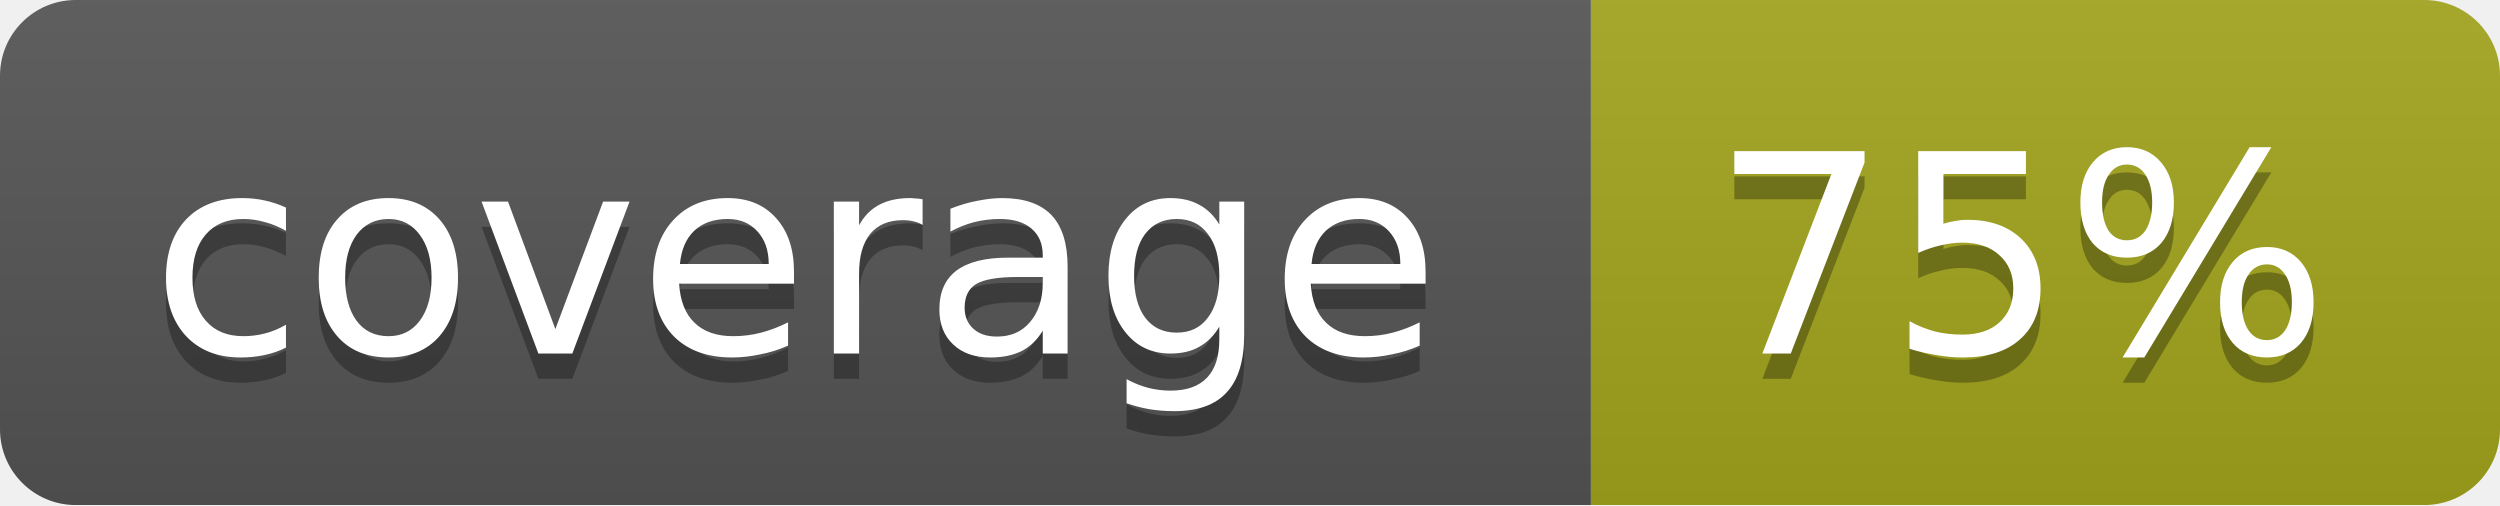
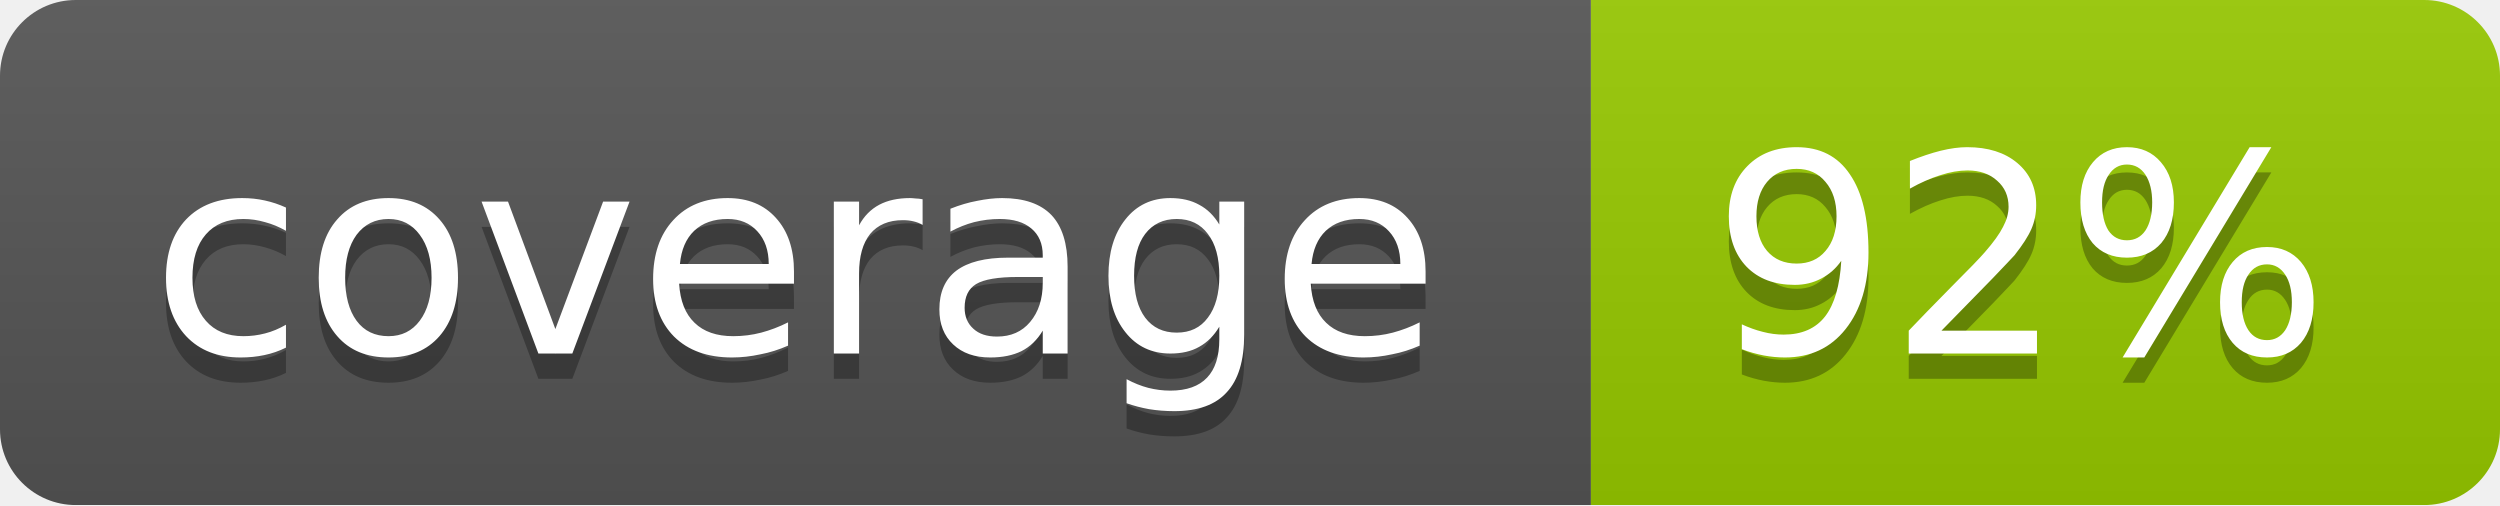
<svg xmlns="http://www.w3.org/2000/svg" width="99" height="20">
  <linearGradient id="b" x2="0" y2="100%">
    <stop offset="0" stop-color="#bbb" stop-opacity=".1" />
    <stop offset="1" stop-opacity=".1" />
  </linearGradient>
  <mask id="a">
    <rect width="99" height="20" rx="3" fill="#fff" />
  </mask>
  <g mask="url(#a)">
    <path fill="#555" d="M0 0h63v20H0z" />
-     <path fill="#a4a61d" d="M63 0h36v20H63z" />
+     <path fill="#97CA00" d="M63 0h36v20H63z" />
    <path fill="url(#b)" d="M0 0h99v20H0z" />
  </g>
  <g fill="#fff" text-anchor="middle" font-family="DejaVu Sans,Verdana,Geneva,sans-serif" font-size="11">
    <text x="31.5" y="15" fill="#010101" fill-opacity=".3">coverage</text>
    <text x="31.5" y="14">coverage</text>
-     <text x="80" y="15" fill="#010101" fill-opacity=".3">75%</text>
-     <text x="80" y="14">75%</text>
+     <text x="80" y="15" fill="#010101" fill-opacity=".3">92%</text>
+     <text x="80" y="14">92%</text>
  </g>
</svg>
